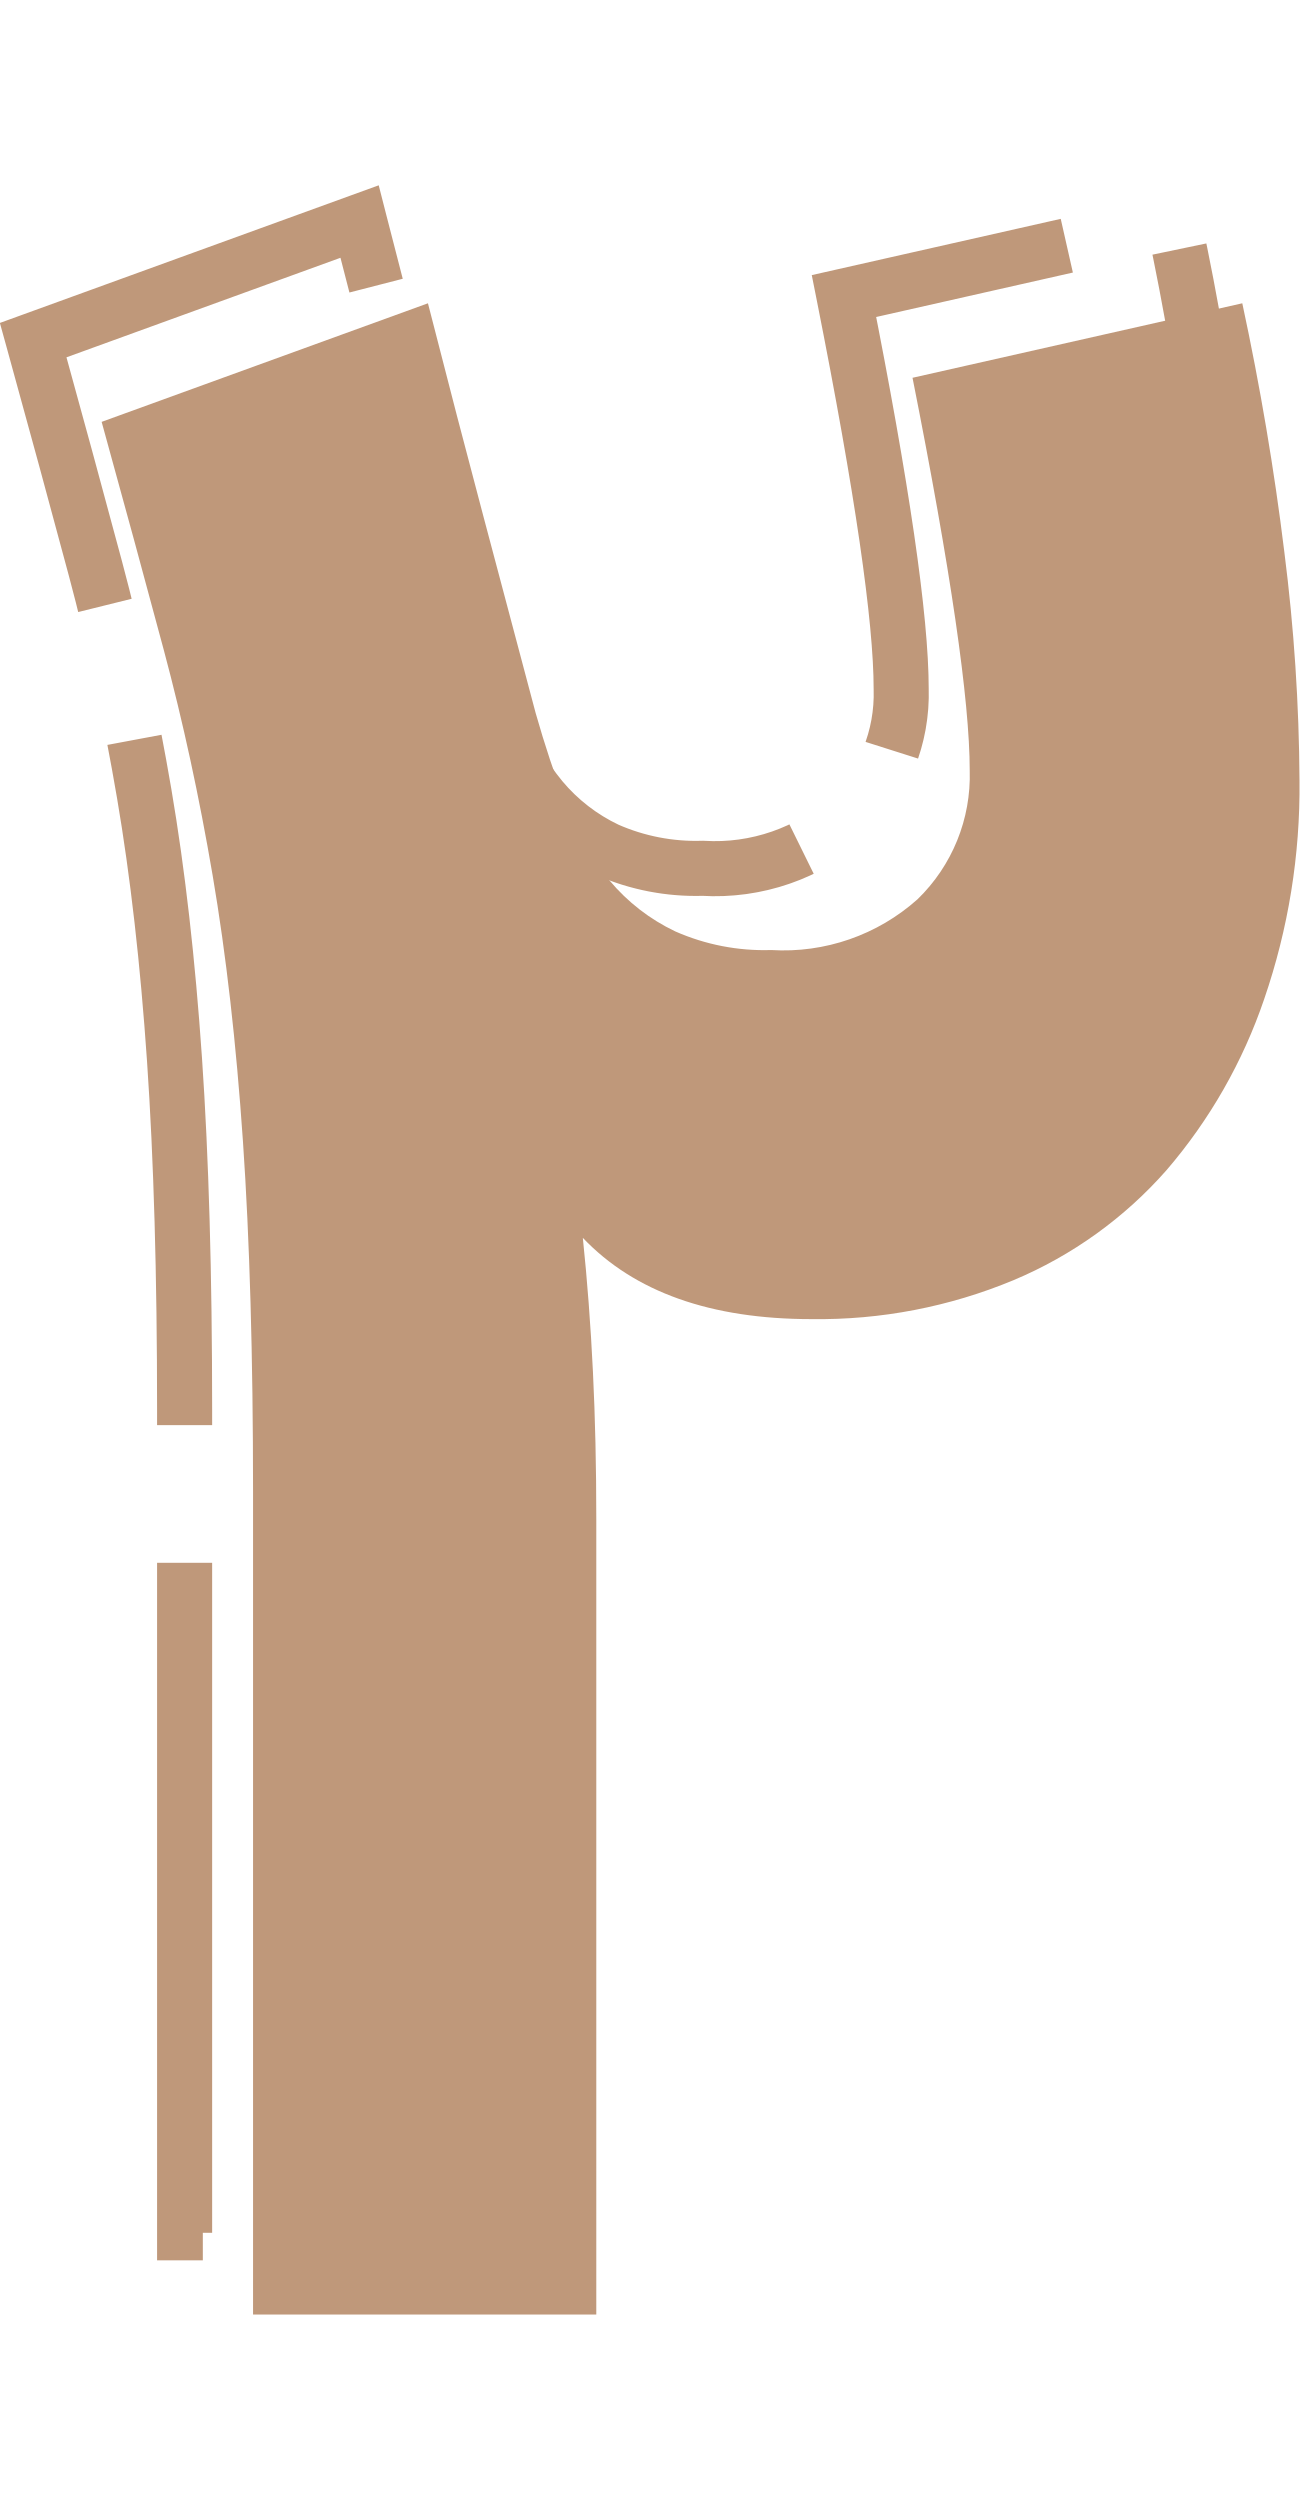
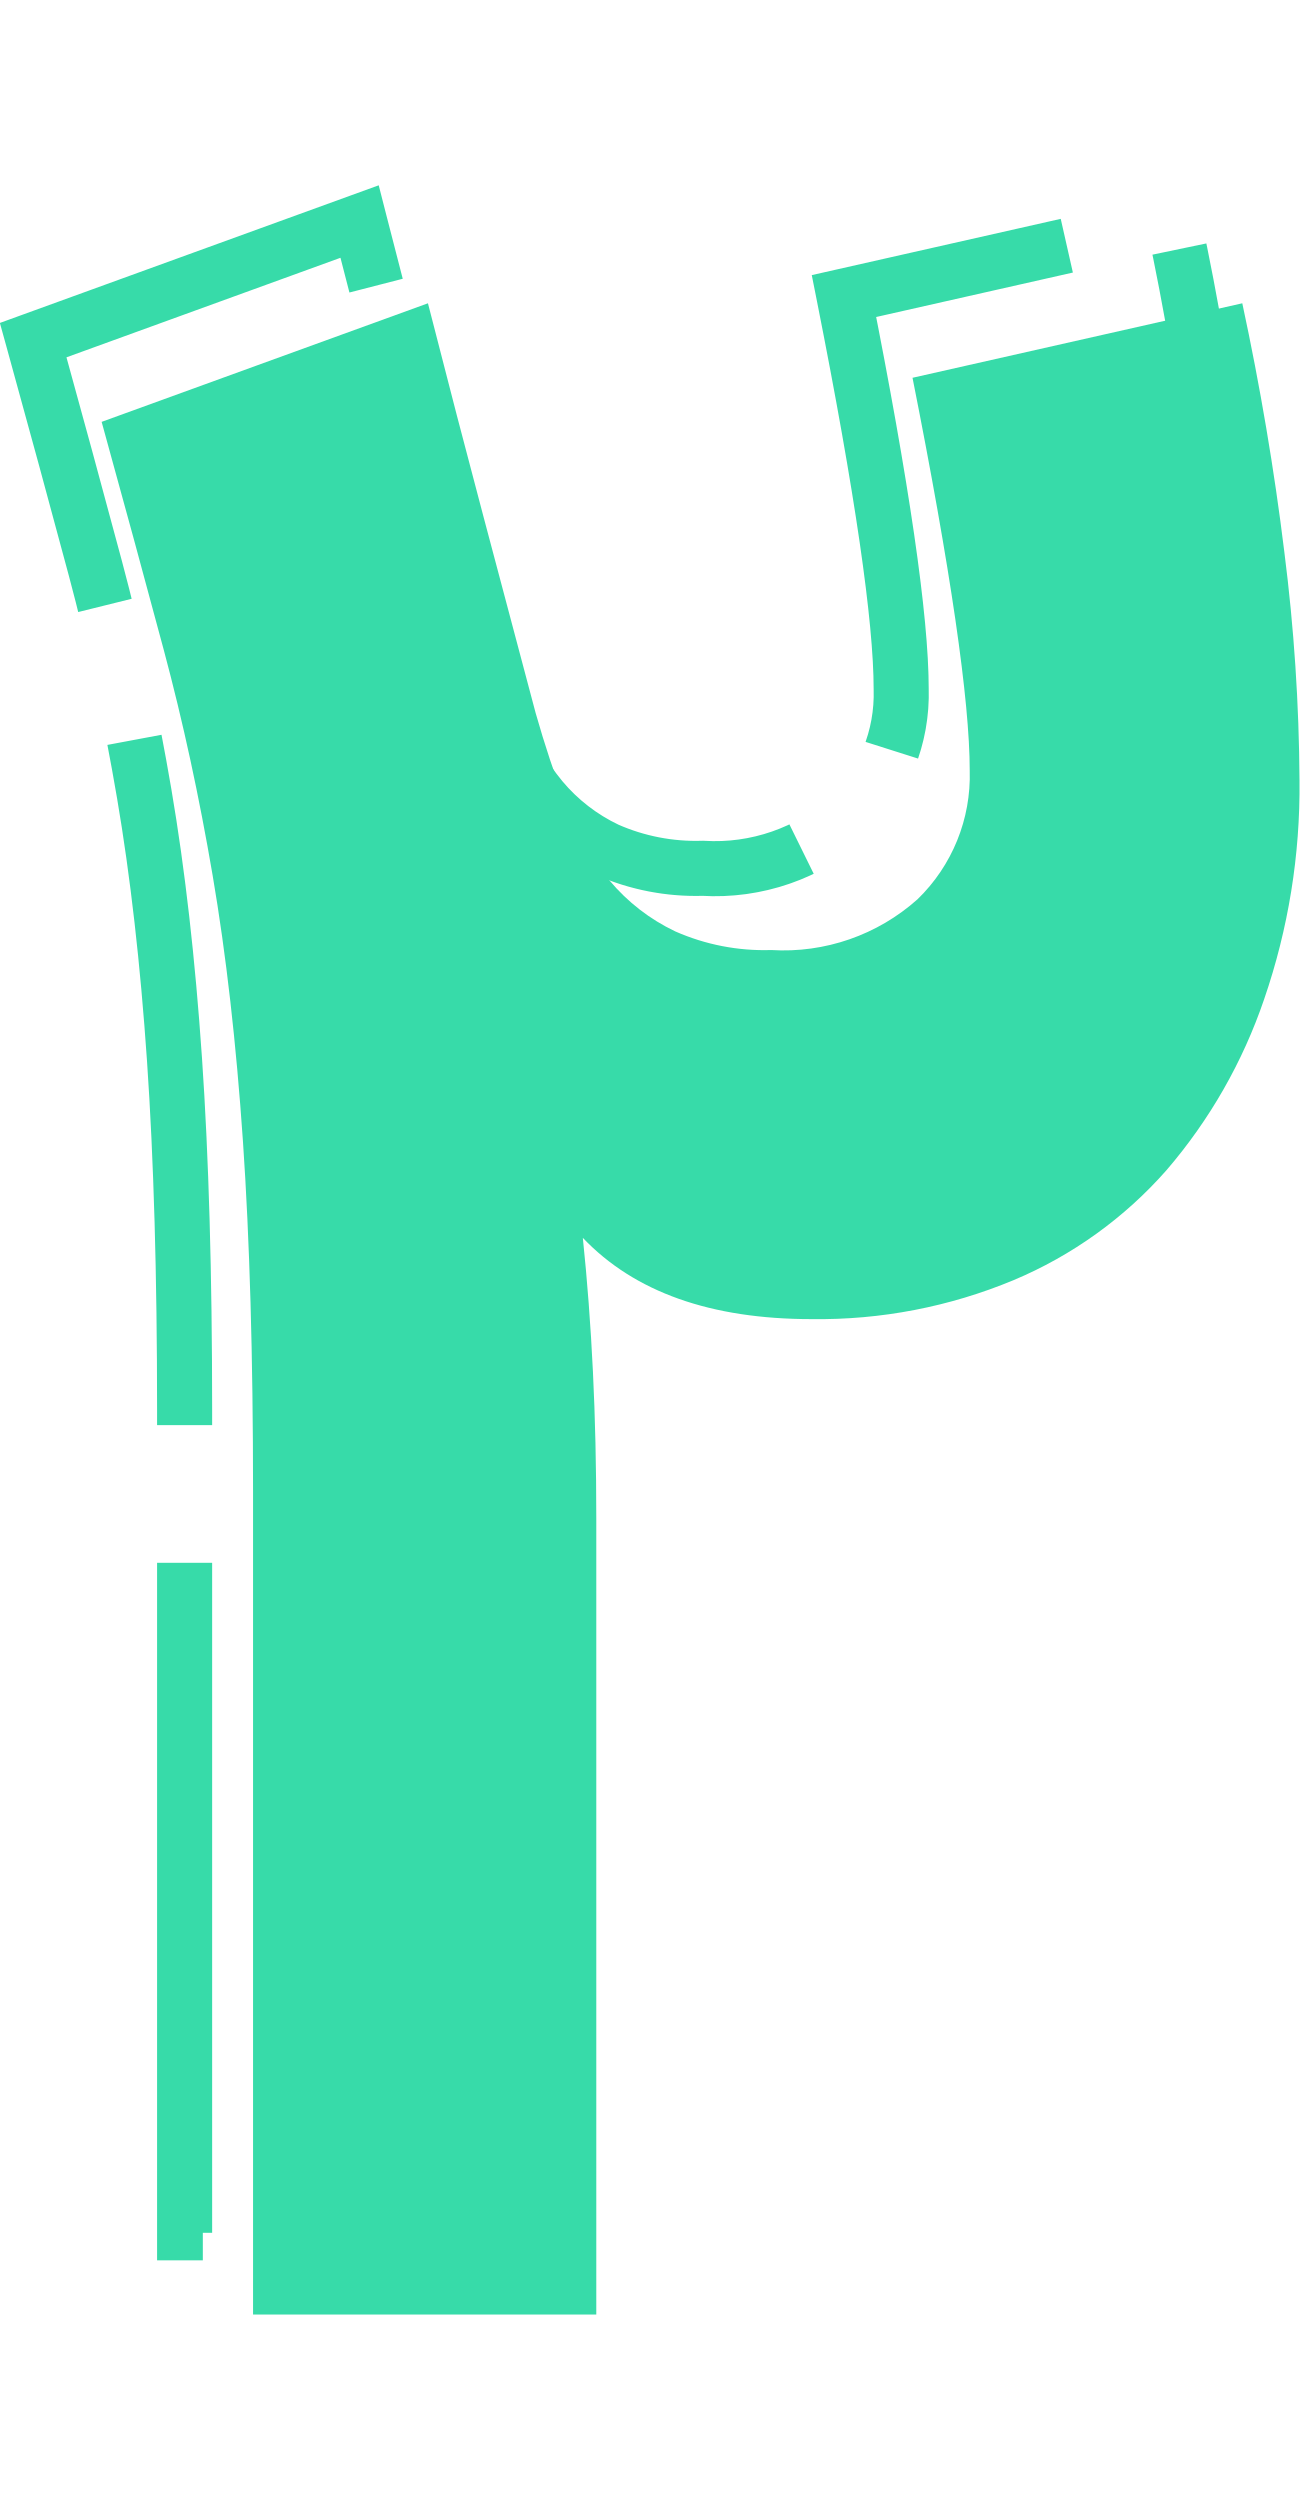
<svg xmlns="http://www.w3.org/2000/svg" width="40.207" height="77.346" viewBox="0 0 47.207 77.346">
  <g>
    <g>
-       <path fill="none" stroke="#bf987a" stroke-dasharray="25 5" stroke-width="2px" d="M-23.172-28.659q-5.5 0-8.309-2.952.244 2.337.367 4.858t.122 5.351V7.5h-12.463v-29.886q0-7.38-.367-12.73t-1.1-9.656q-.733-4.3-1.772-8.18t-2.261-8.3l11.855-4.307q1.1 4.305 2.016 7.749t1.894 7.134q.489 1.722 1.1 3.321a9.624 9.624 0 0 0 1.59 2.767 7.058 7.058 0 0 0 2.383 1.845 8 8 0 0 0 3.482.677 7.3 7.3 0 0 0 5.315-1.845 6.248 6.248 0 0 0 1.894-4.674q0-3.813-2.077-14.268l11.975-2.706q.974 4.551 1.528 9.04a68.629 68.629 0 0 1 .55 8.3 23.646 23.646 0 0 1-1.283 7.934 18.858 18.858 0 0 1-3.544 6.211 15.269 15.269 0 0 1-5.56 4 18.42 18.42 0 0 1-7.335 1.415z" transform="translate(1.207 1.315) translate(0 .031) translate(48.954 65.528)" />
+       <path fill="none" stroke="#37dba9" stroke-dasharray="25 5" stroke-width="2px" d="M-23.172-28.659q-5.5 0-8.309-2.952.244 2.337.367 4.858t.122 5.351V7.5h-12.463v-29.886q0-7.38-.367-12.73t-1.1-9.656q-.733-4.3-1.772-8.18t-2.261-8.3l11.855-4.307q1.1 4.305 2.016 7.749t1.894 7.134q.489 1.722 1.1 3.321a9.624 9.624 0 0 0 1.59 2.767 7.058 7.058 0 0 0 2.383 1.845 8 8 0 0 0 3.482.677 7.3 7.3 0 0 0 5.315-1.845 6.248 6.248 0 0 0 1.894-4.674q0-3.813-2.077-14.268l11.975-2.706q.974 4.551 1.528 9.04a68.629 68.629 0 0 1 .55 8.3 23.646 23.646 0 0 1-1.283 7.934 18.858 18.858 0 0 1-3.544 6.211 15.269 15.269 0 0 1-5.56 4 18.42 18.42 0 0 1-7.335 1.415z" transform="translate(1.207 1.315) translate(0 .031) translate(48.954 65.528)" />
    </g>
-     <path fill="#bf987a" d="M-23.162-28.659q-5.5 0-8.312-2.952.244 2.337.367 4.858t.122 5.351V7.5h-12.468v-29.886q0-7.38-.367-12.73t-1.1-9.656q-.733-4.3-1.772-8.18t-2.261-8.3l11.853-4.307q1.1 4.305 2.017 7.749t1.895 7.134q.489 1.722 1.1 3.321a9.623 9.623 0 0 0 1.588 2.767 7.06 7.06 0 0 0 2.384 1.845 8 8 0 0 0 3.484.677 7.3 7.3 0 0 0 5.317-1.845 6.247 6.247 0 0 0 1.895-4.674q0-3.813-2.078-14.268l11.979-2.706q.978 4.551 1.528 9.041a68.6 68.6 0 0 1 .55 8.3 23.639 23.639 0 0 1-1.283 7.934 18.856 18.856 0 0 1-3.545 6.211 15.274 15.274 0 0 1-5.562 4 18.433 18.433 0 0 1-7.331 1.414z" transform="translate(1.207 1.315) translate(51.438 68.528)" />
+     <path fill="#37dba9" d="M-23.162-28.659q-5.5 0-8.312-2.952.244 2.337.367 4.858t.122 5.351V7.5h-12.468v-29.886q0-7.38-.367-12.73t-1.1-9.656q-.733-4.3-1.772-8.18t-2.261-8.3l11.853-4.307q1.1 4.305 2.017 7.749t1.895 7.134q.489 1.722 1.1 3.321a9.623 9.623 0 0 0 1.588 2.767 7.06 7.06 0 0 0 2.384 1.845 8 8 0 0 0 3.484.677 7.3 7.3 0 0 0 5.317-1.845 6.247 6.247 0 0 0 1.895-4.674q0-3.813-2.078-14.268l11.979-2.706q.978 4.551 1.528 9.041a68.6 68.6 0 0 1 .55 8.3 23.639 23.639 0 0 1-1.283 7.934 18.856 18.856 0 0 1-3.545 6.211 15.274 15.274 0 0 1-5.562 4 18.433 18.433 0 0 1-7.331 1.414z" transform="translate(1.207 1.315) translate(51.438 68.528)" />
  </g>
</svg>
